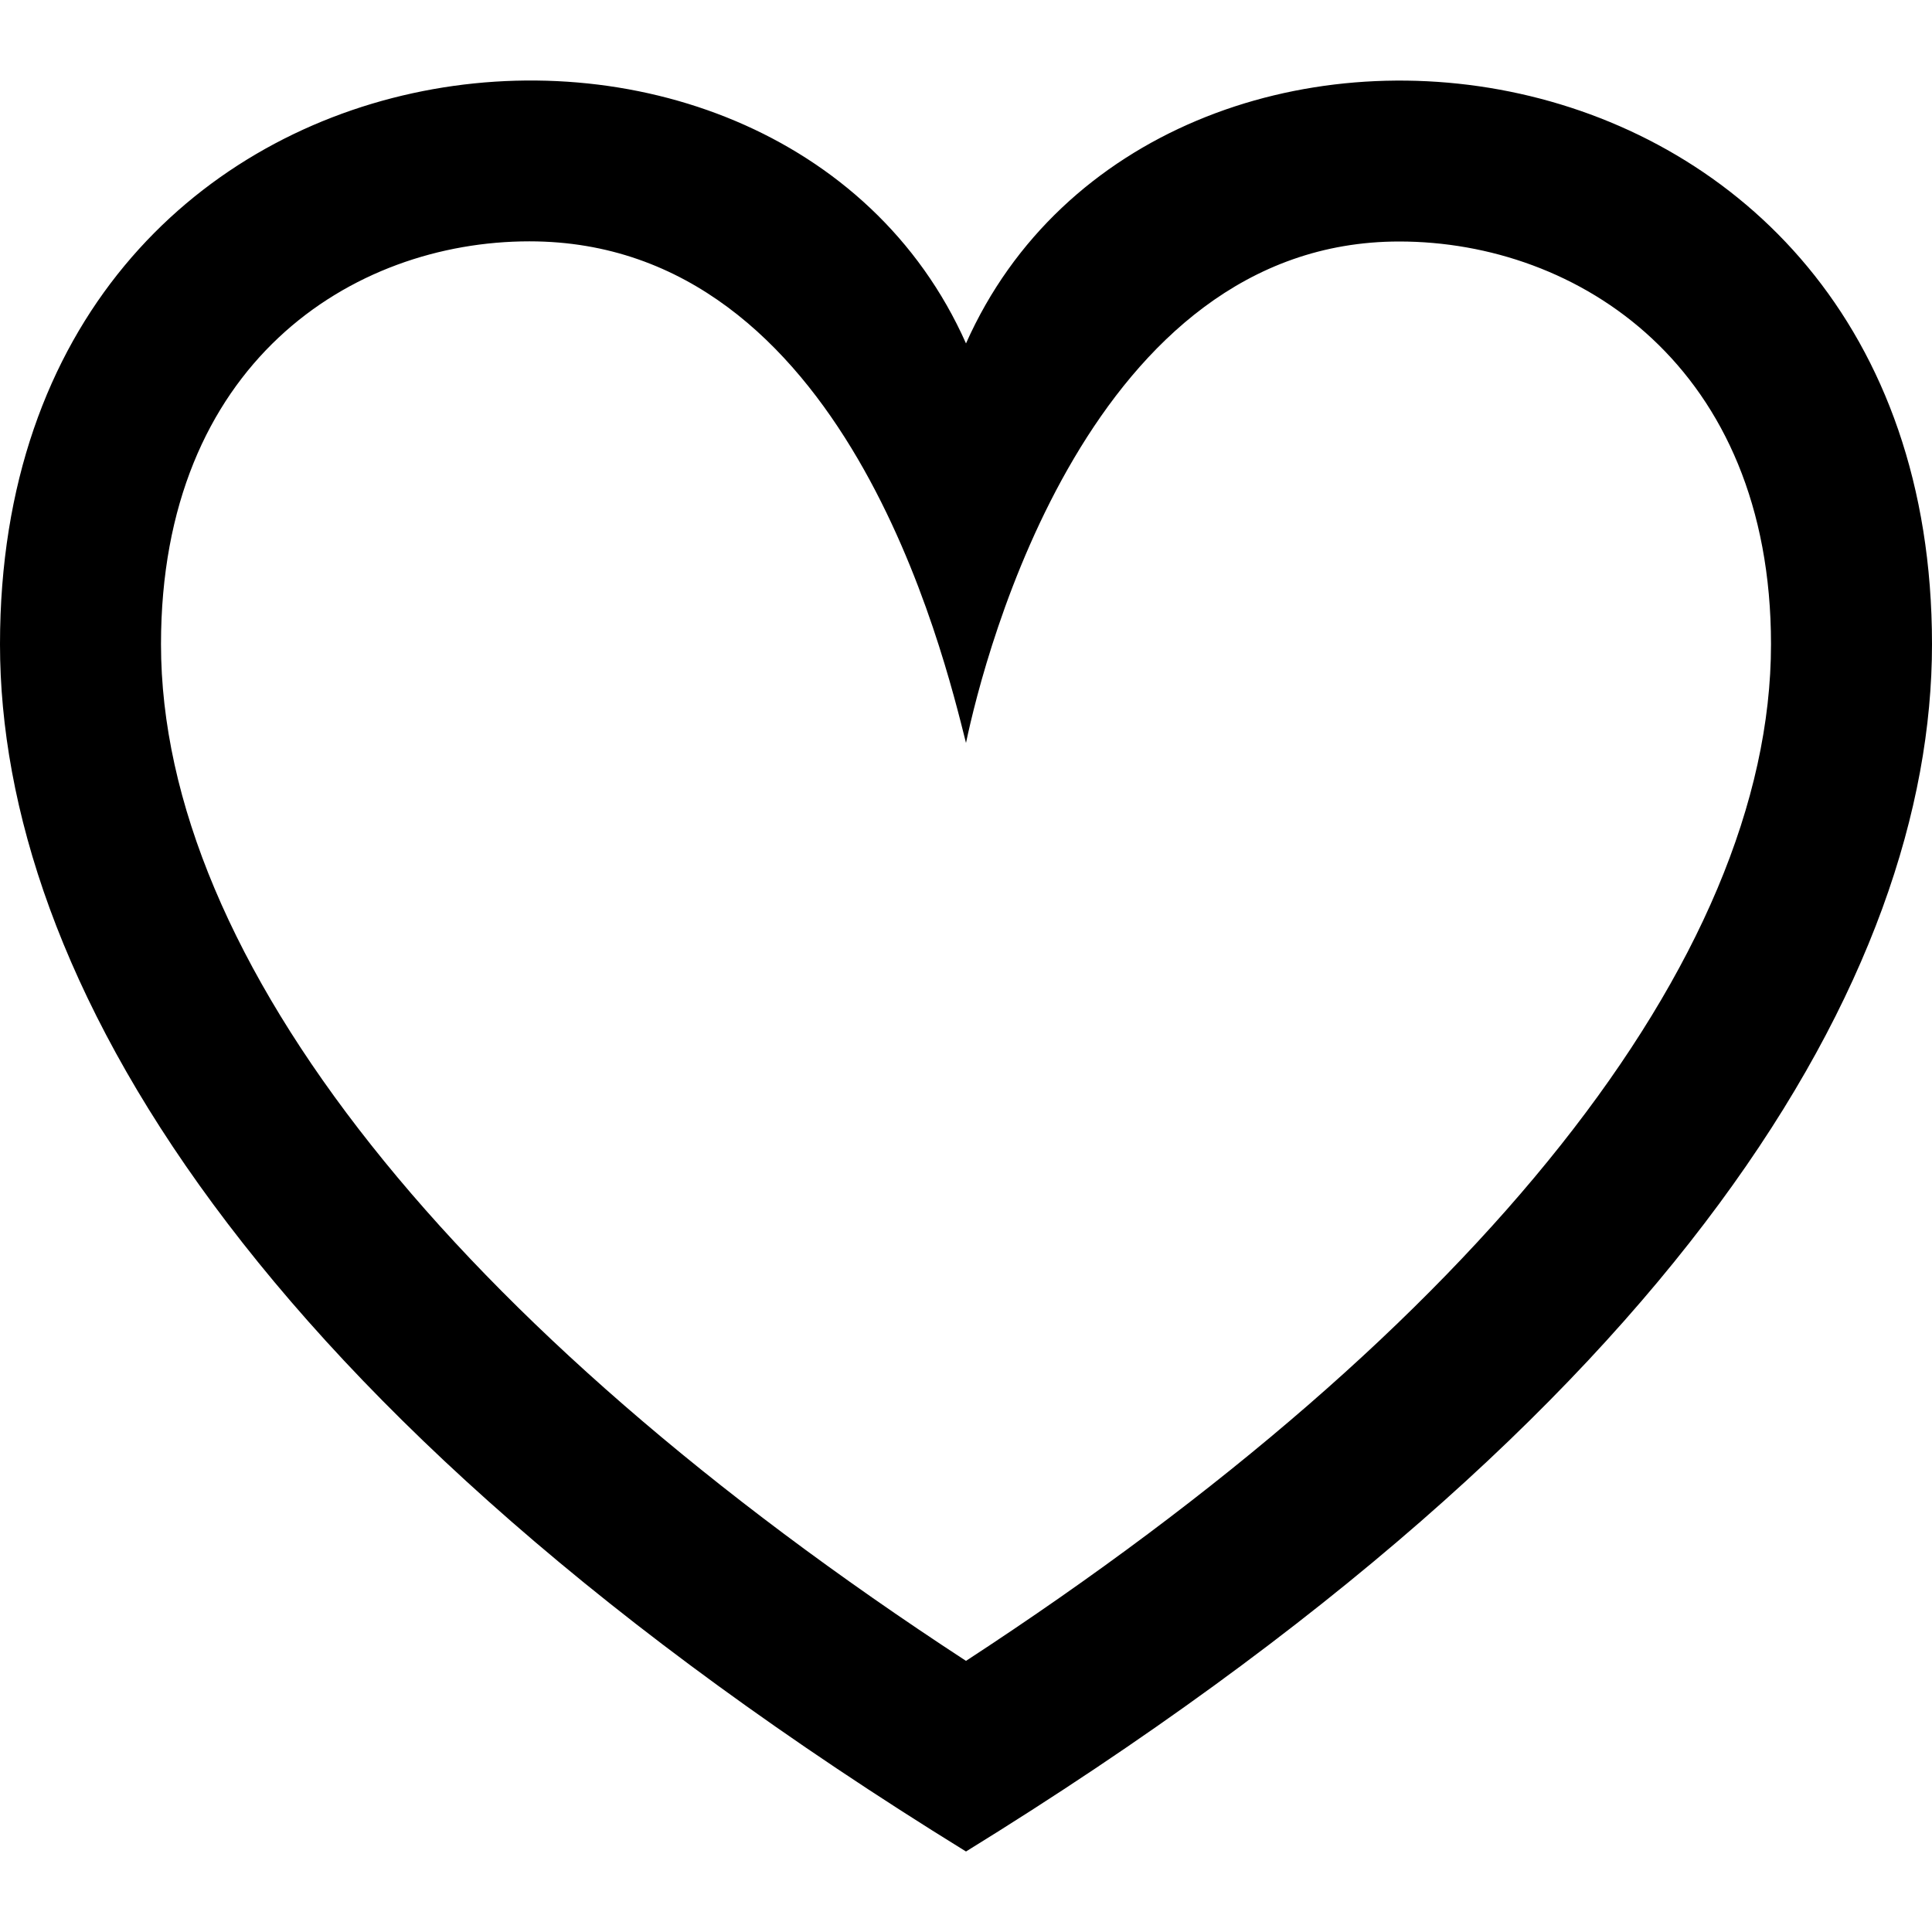
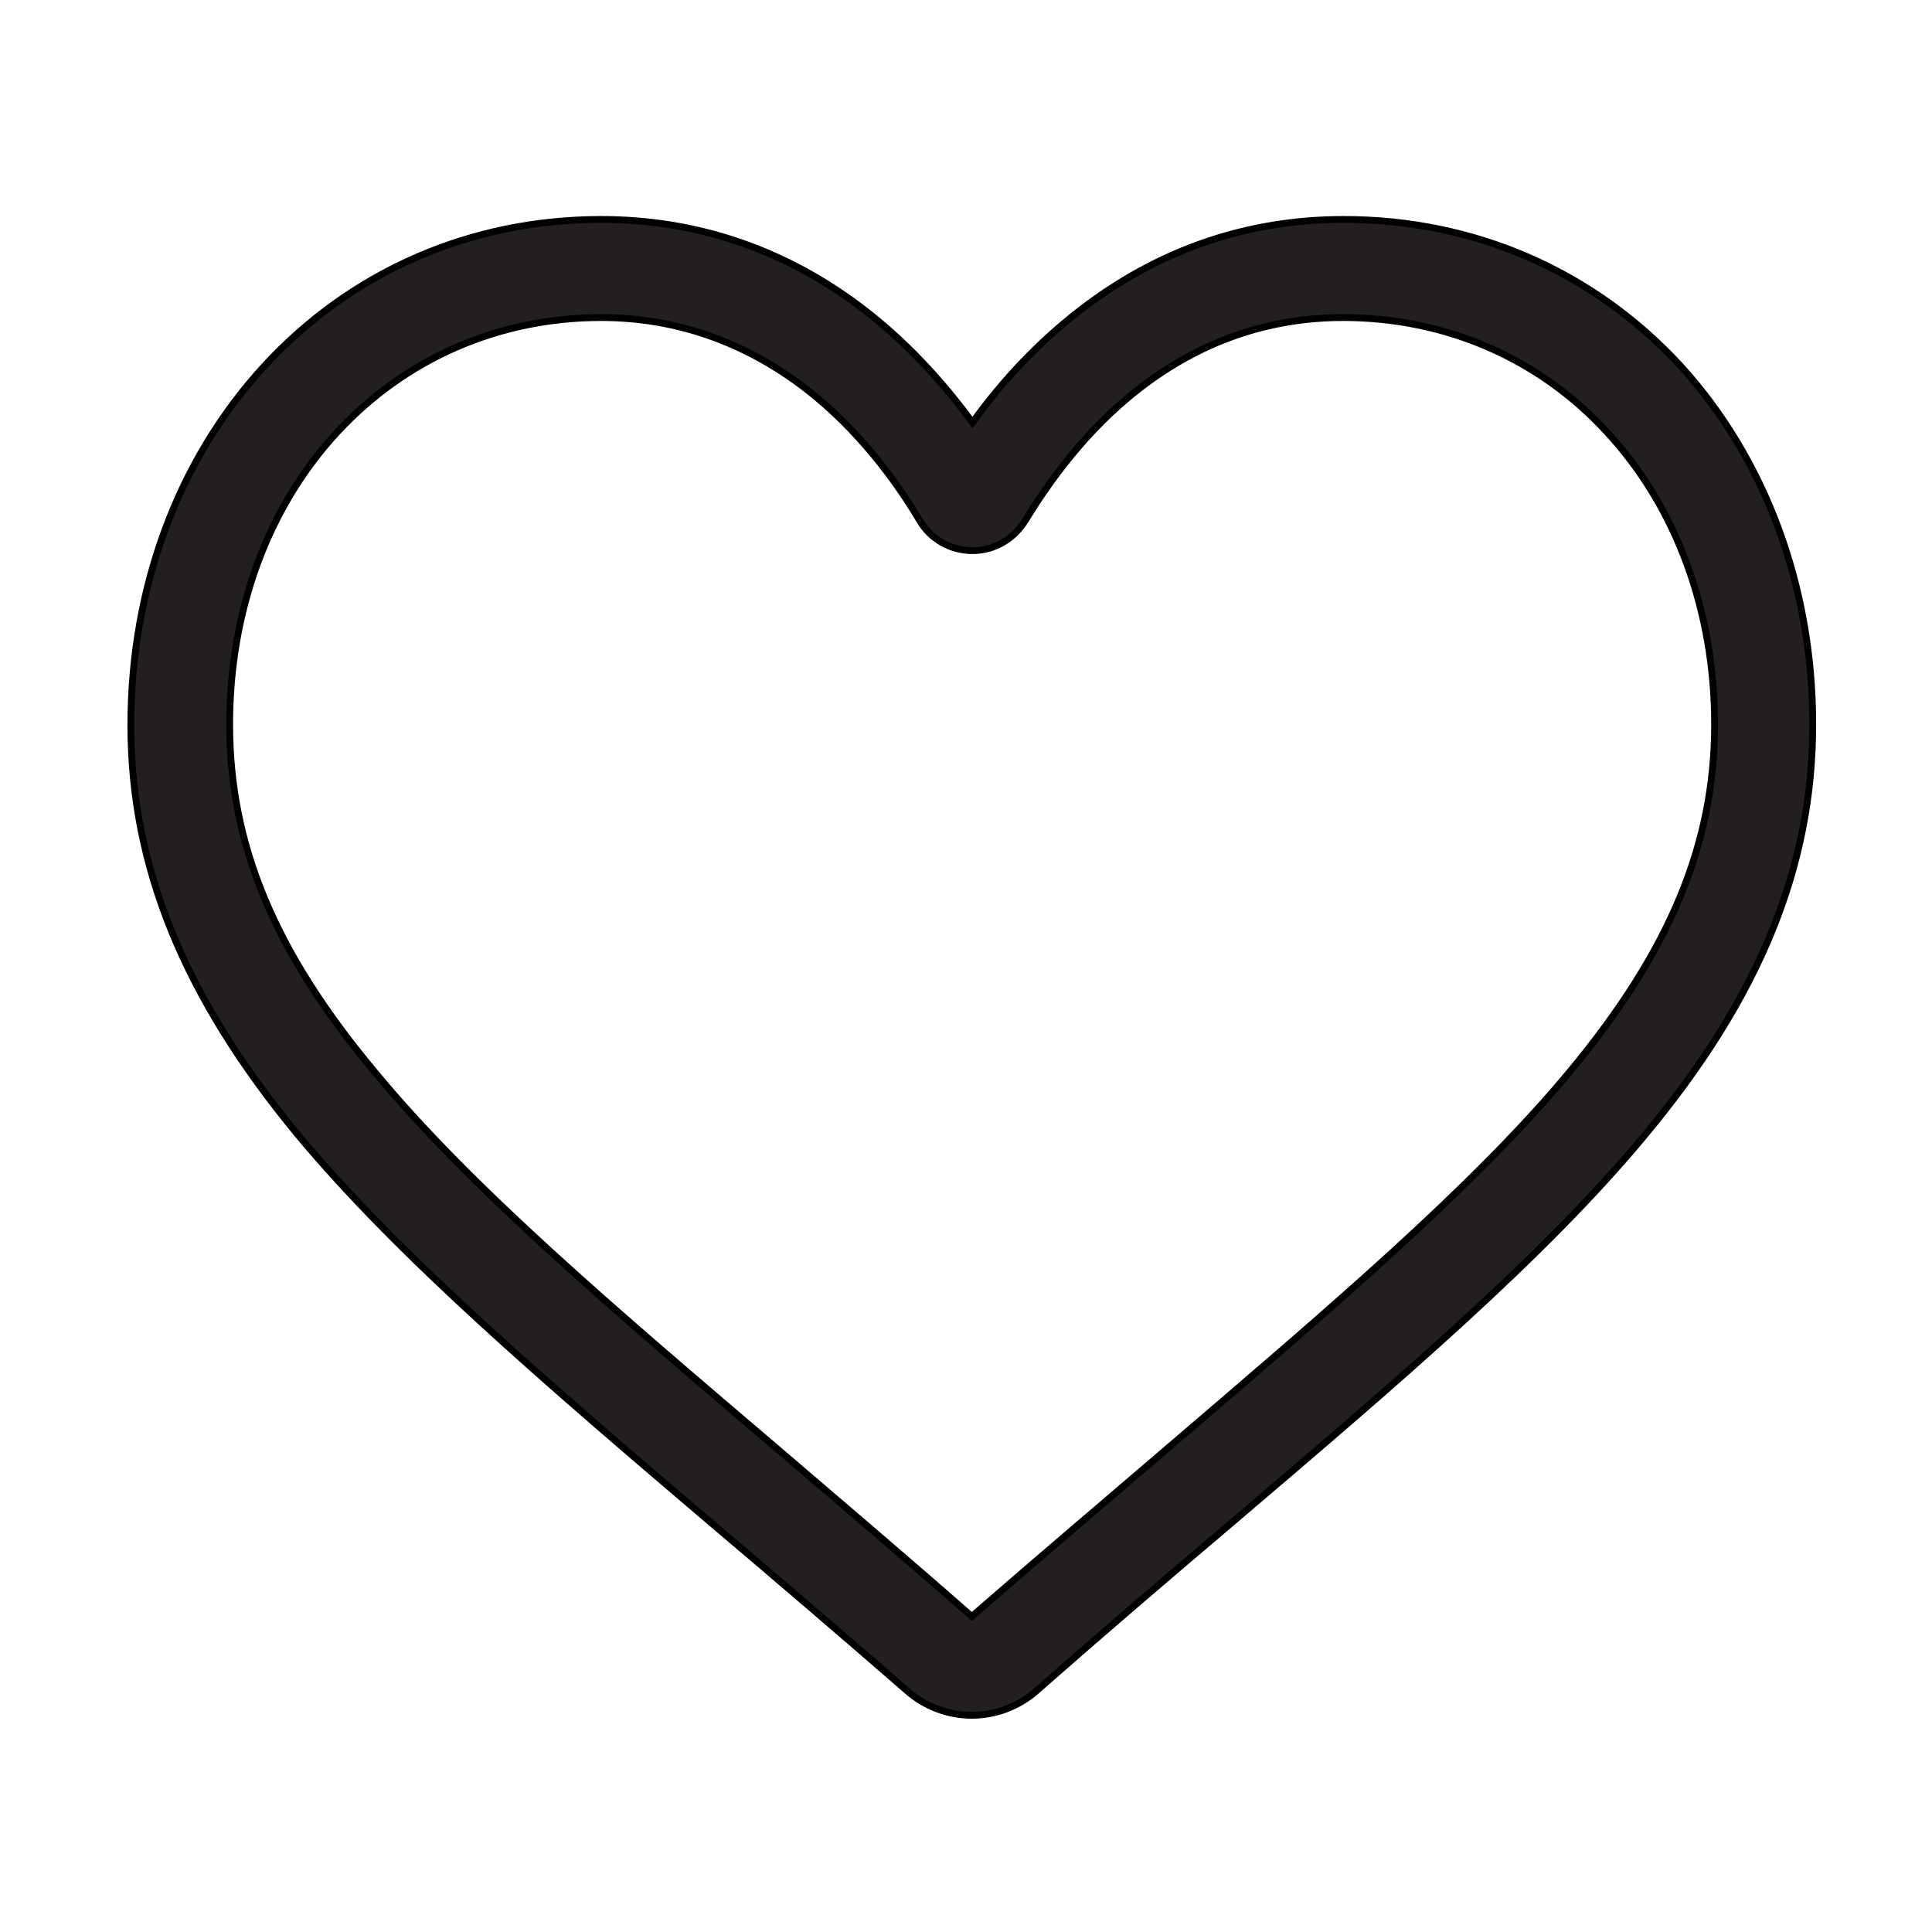
- <svg xmlns="http://www.w3.org/2000/svg" width="24" height="24" viewBox="0 0 24 24">
-   <path d="M12 9.229c.234-1.12 1.547-6.229 5.382-6.229 2.22 0 4.618 1.551 4.618 5.003 0 3.907-3.627 8.47-10 12.629-6.373-4.159-10-8.722-10-12.629 0-3.484 2.369-5.005 4.577-5.005 3.923 0 5.145 5.126 5.423 6.231zm-12-1.226c0 4.068 3.06 9.481 12 14.997 8.94-5.516 12-10.929 12-14.997 0-7.962-9.648-9.028-12-3.737-2.338-5.262-12-4.27-12 3.737z" />
+ <svg xmlns="http://www.w3.org/2000/svg" width="30px" height="30px" version="1.1" id="Warstwa_1" x="0px" y="0px" viewBox="0 0 283.5 283.5" style="enable-background:new 0 0 283.5 283.5;" xml:space="preserve">
+   <style type="text/css">
+ 	.st0{fill:#231F20;stroke:#000000;stroke-miterlimit:10;}
+ </style>
+   <path class="st0" d="M142.6,251.7c-3.5,0-6.9-1.3-9.5-3.6c-10-8.7-19.6-16.9-28.1-24.1l0,0c-24.9-21.2-46.3-39.5-61.3-57.5  c-16.7-20.2-24.5-39.3-24.5-60.1c0-20.3,7-39,19.6-52.7c12.8-13.9,30.3-21.5,49.4-21.5c14.2,0,27.3,4.5,38.8,13.4  c5.8,4.5,11,10,15.7,16.4c4.6-6.4,9.9-11.9,15.7-16.4c11.5-8.9,24.5-13.4,38.8-13.4c19.1,0,36.6,7.6,49.4,21.5  C259,67.3,266,86,266,106.3c0,20.9-7.8,40-24.5,60.1c-14.9,18-36.4,36.3-61.3,57.5c-8.5,7.2-18.1,15.4-28.1,24.2  C149.5,250.4,146.1,251.7,142.6,251.7z M88.2,46.6c-15,0-28.7,6-38.7,16.8c-10.2,11-15.8,26.2-15.8,42.9c0,17.6,6.5,33.3,21.2,50.9  c14.1,17.1,35.2,35,59.5,55.7l0,0c8.5,7.3,18.2,15.5,28.2,24.3c10.1-8.8,19.8-17,28.3-24.3c24.3-20.8,45.4-38.7,59.5-55.7  c14.6-17.6,21.2-33.3,21.2-50.9c0-16.6-5.6-31.9-15.8-42.9c-10-10.9-23.8-16.8-38.7-16.8c-11,0-21,3.5-29.9,10.4  c-7.9,6.1-13.4,13.9-16.7,19.3c-1.7,2.8-4.6,4.5-7.8,4.5s-6.2-1.7-7.8-4.5c-3.2-5.4-8.8-13.2-16.7-19.3  C109.2,50.1,99.1,46.6,88.2,46.6z" />
</svg>
